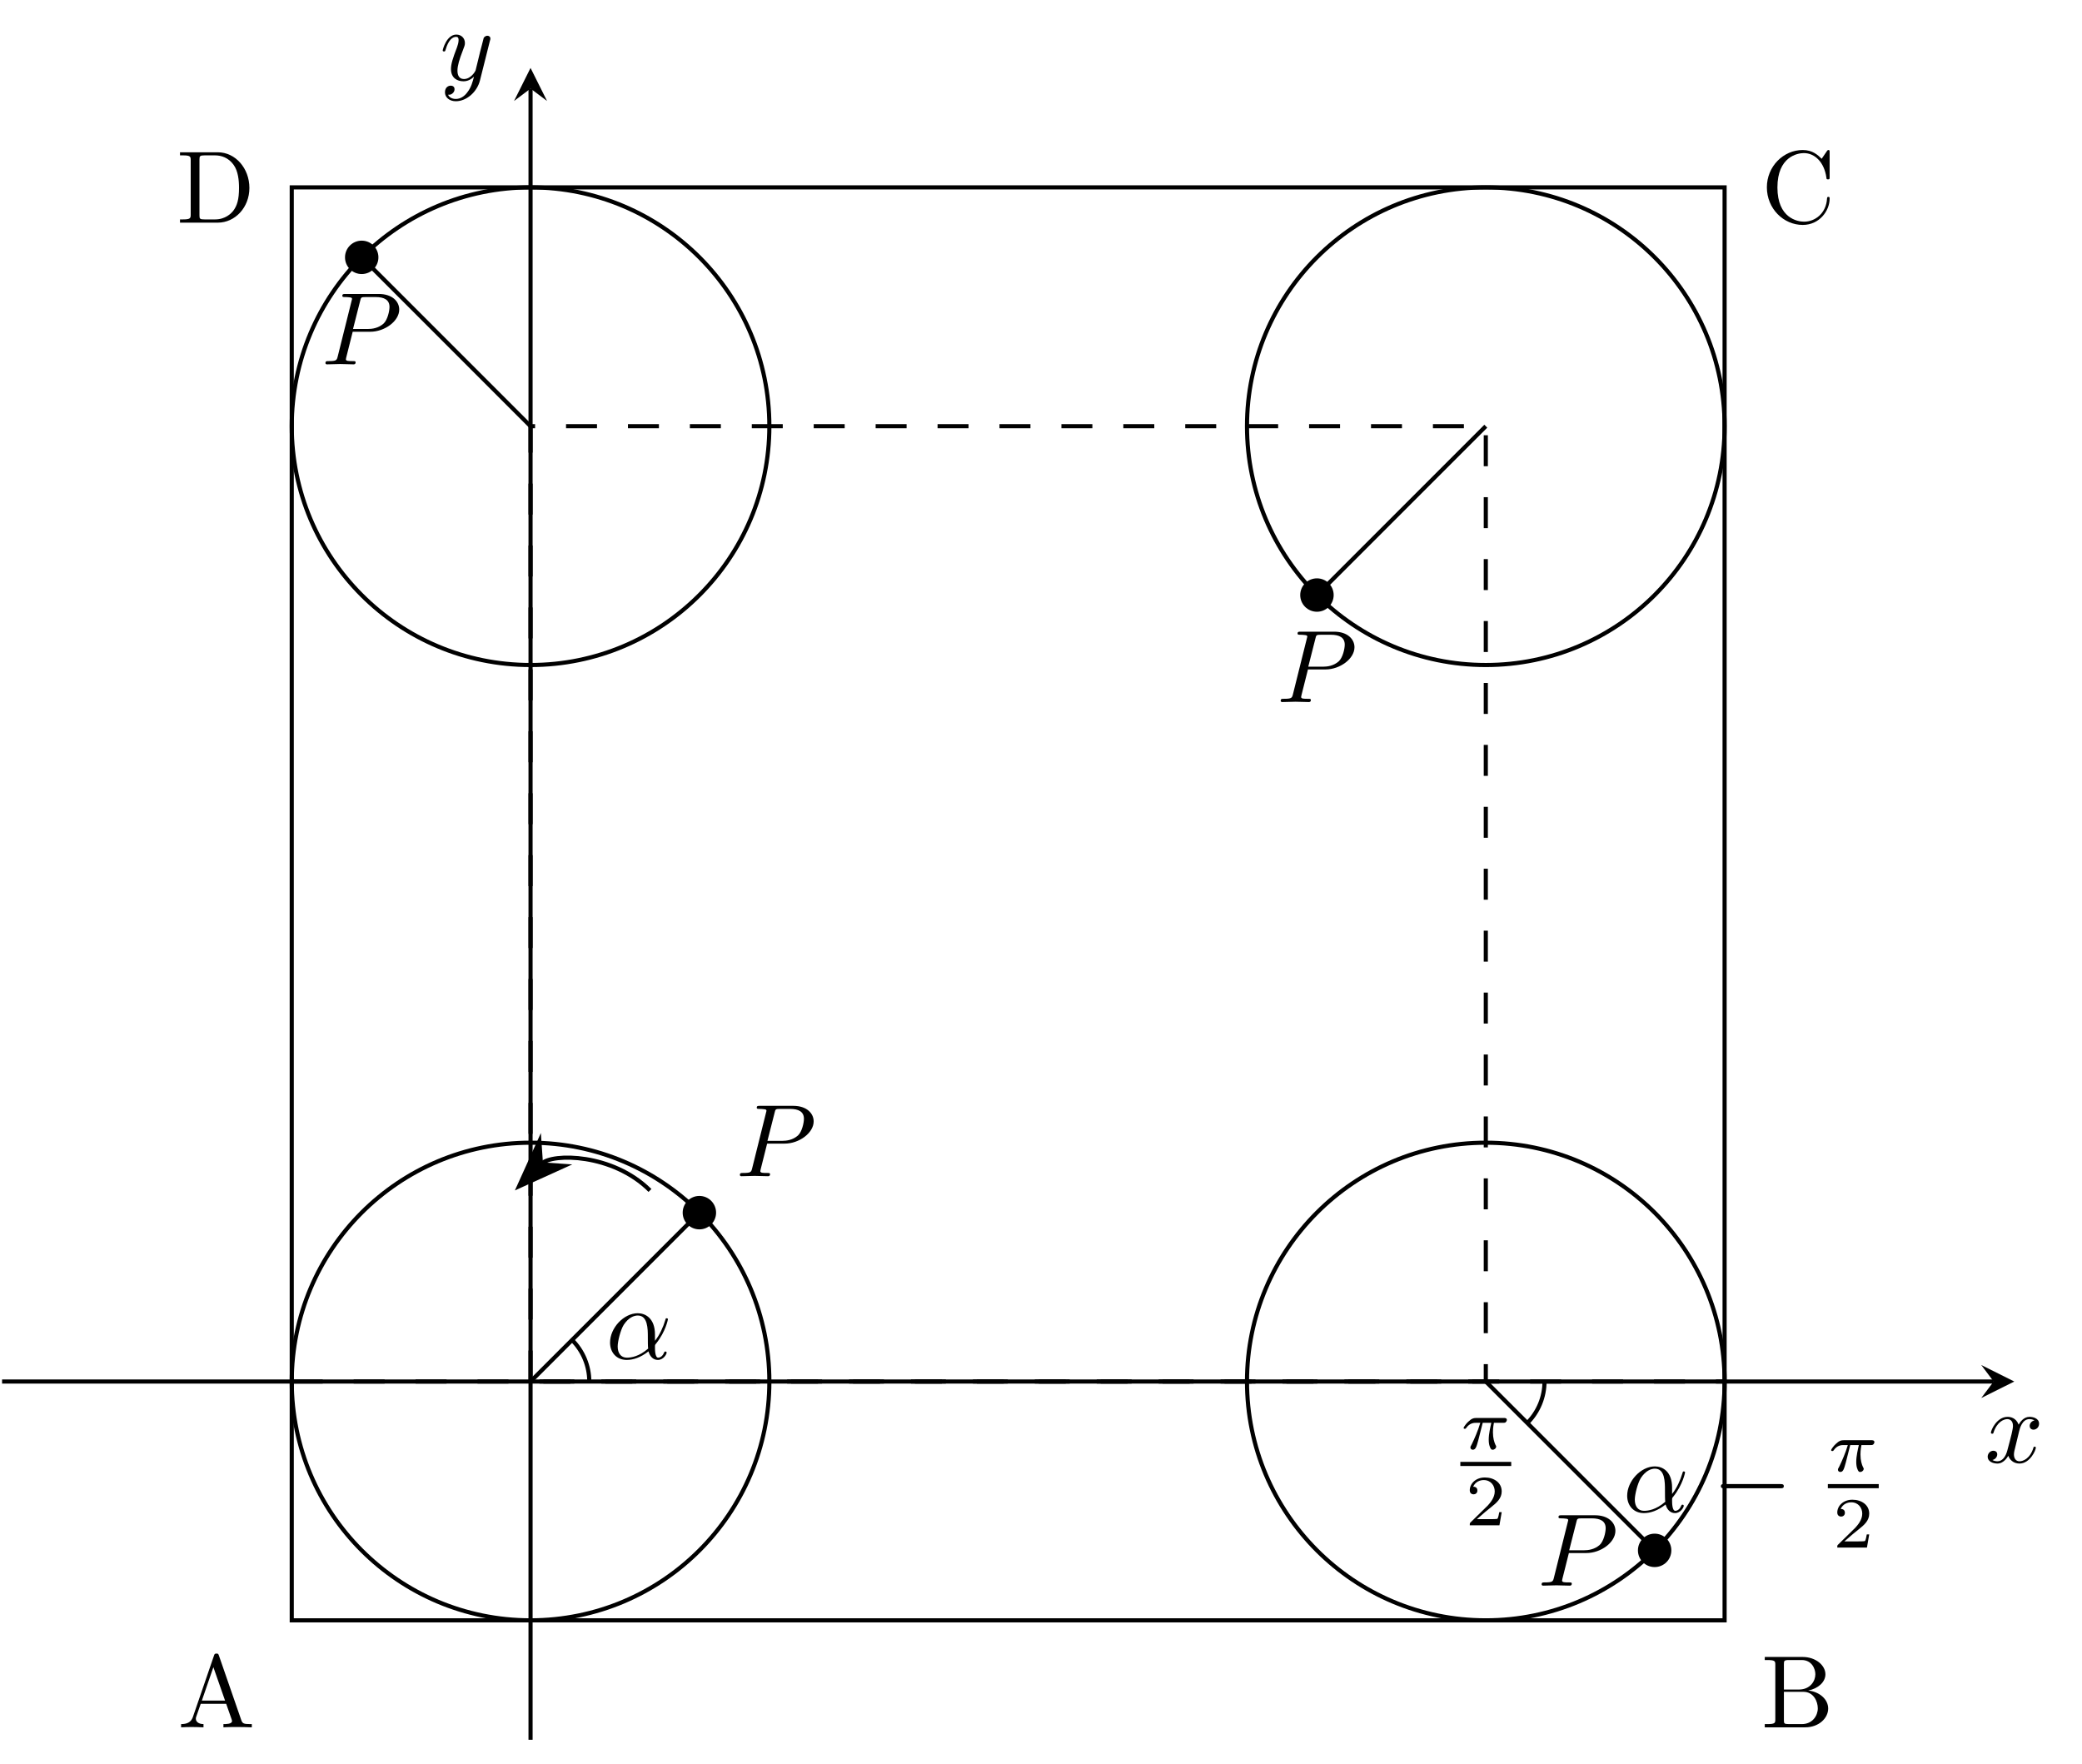
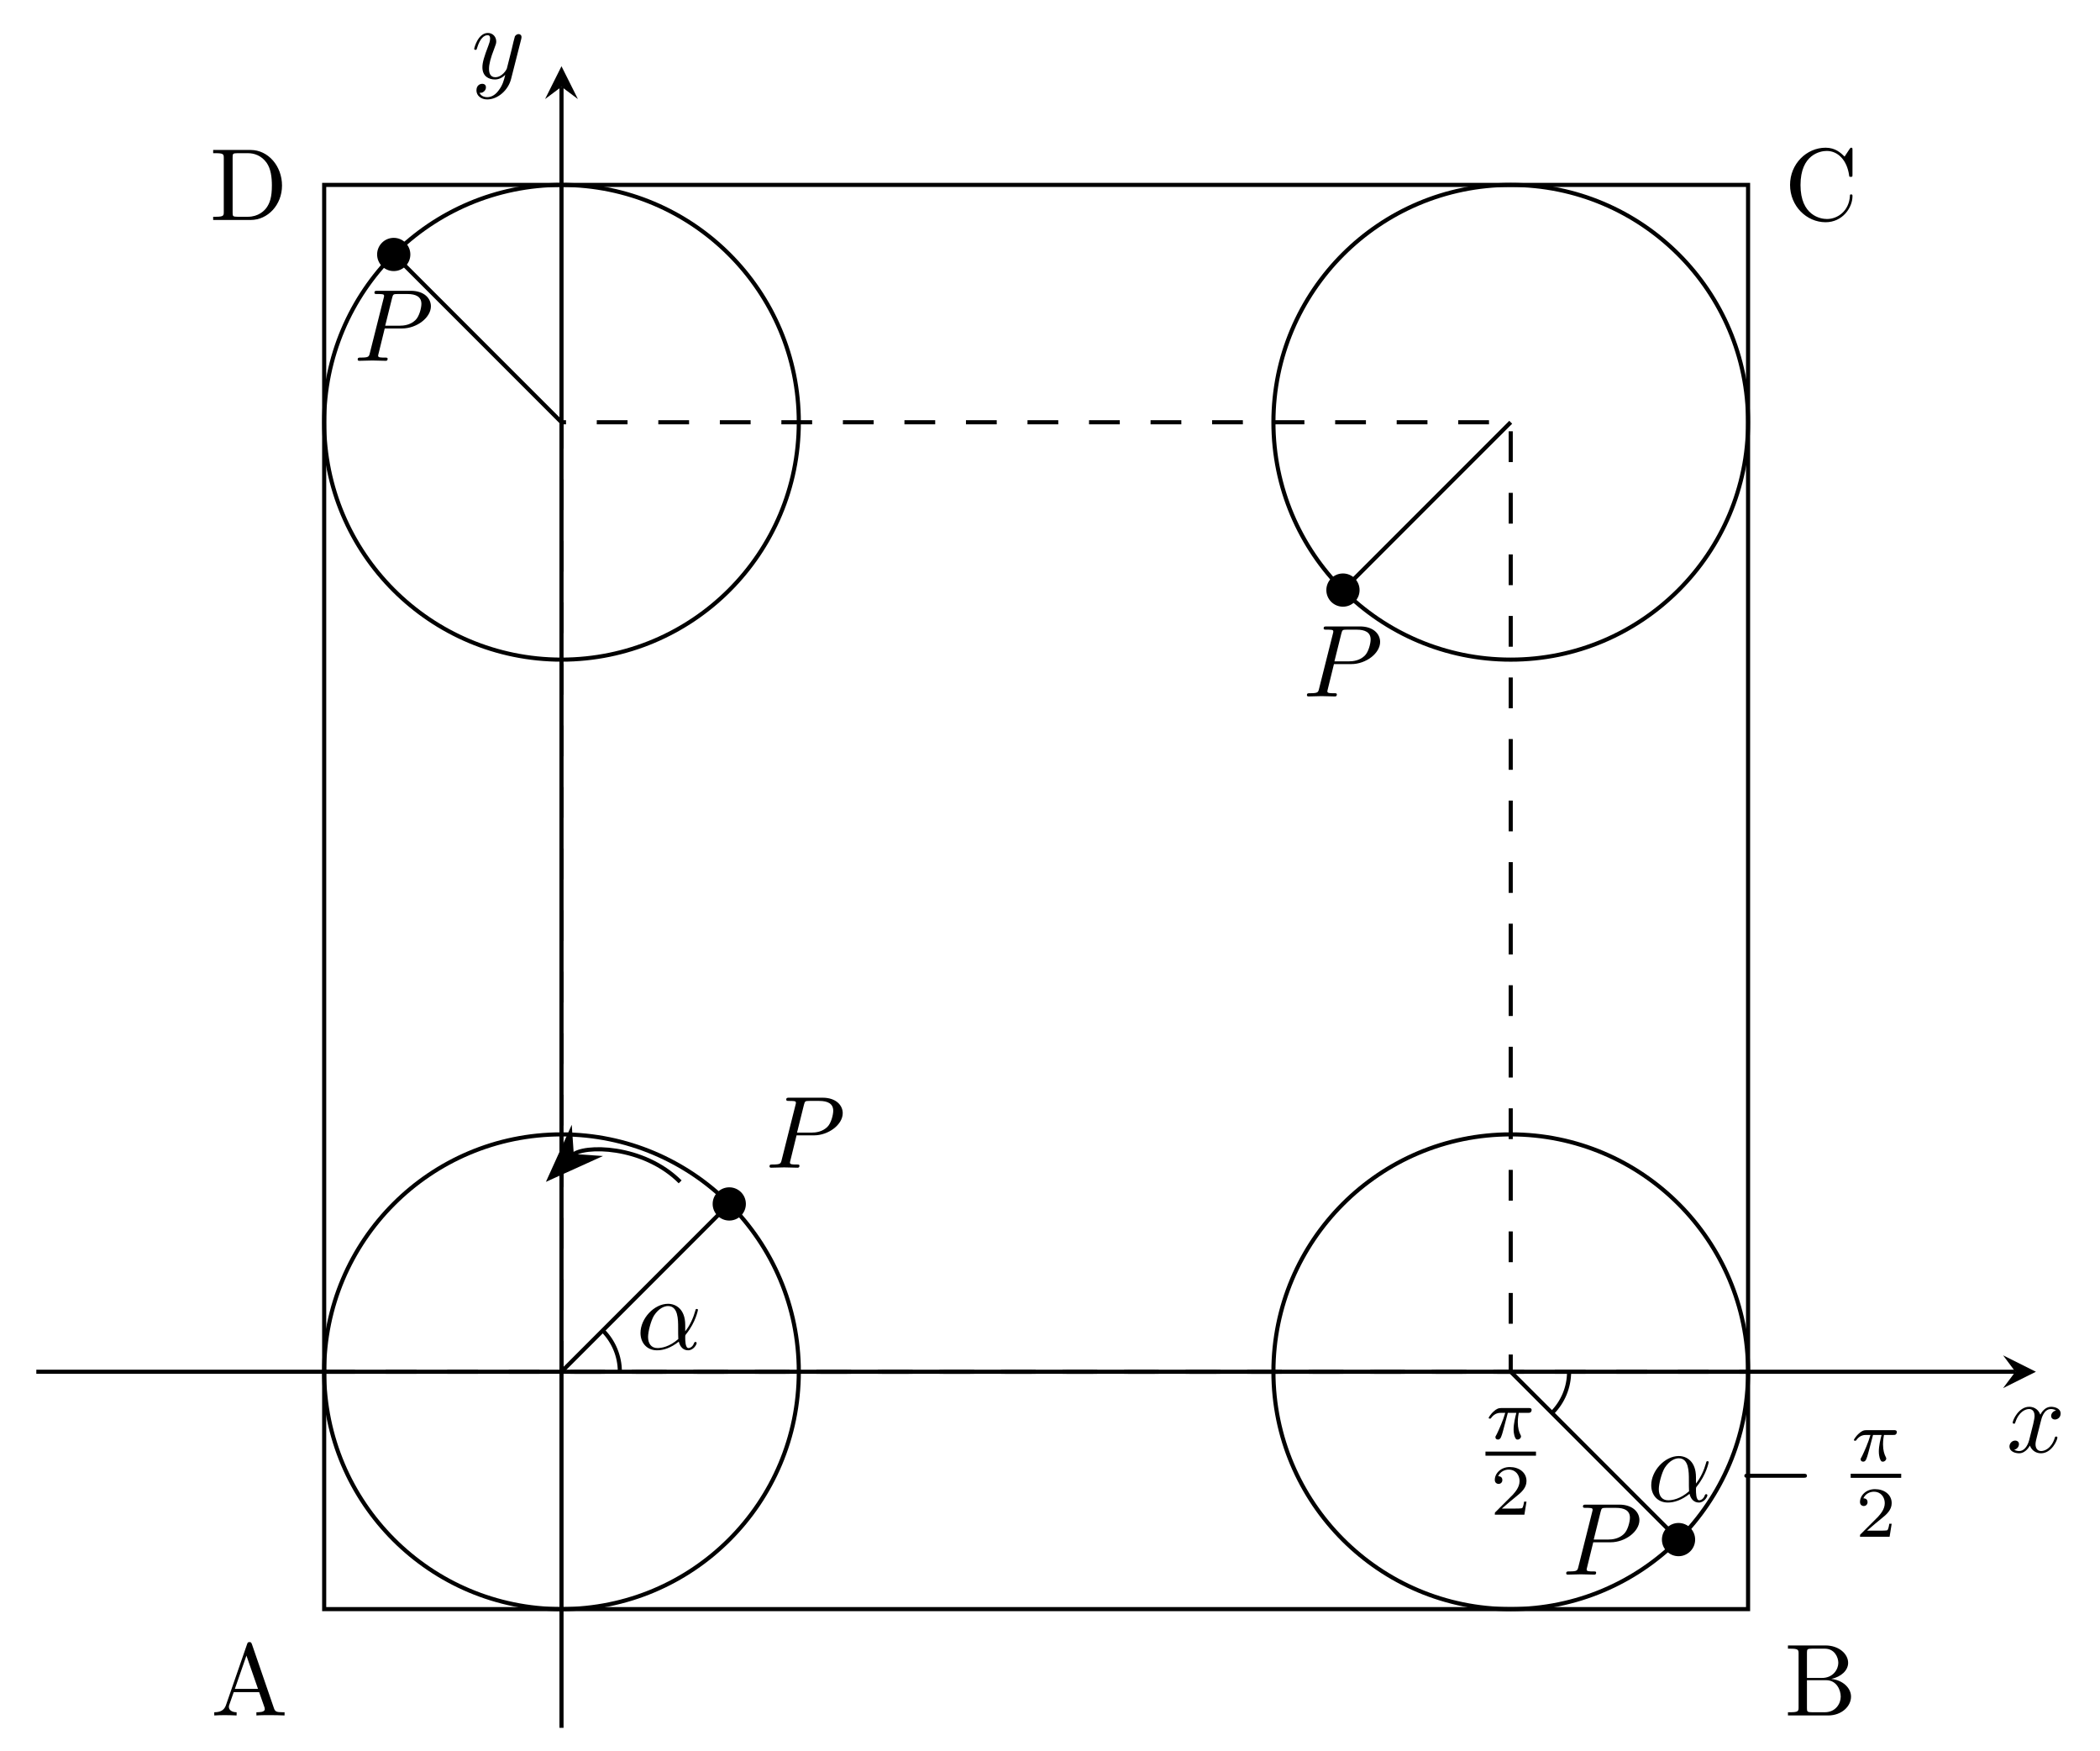
- <svg xmlns="http://www.w3.org/2000/svg" xmlns:xlink="http://www.w3.org/1999/xlink" width="200.627pt" height="169.94pt" viewBox="0 0 200.627 169.94">
+ <svg xmlns="http://www.w3.org/2000/svg" xmlns:xlink="http://www.w3.org/1999/xlink" width="203.948pt" height="169.94pt" viewBox="0 0 203.948 169.94">
  <defs>
    <g>
      <g id="glyph-0-0">
-         <path d="M 3.953 -6.922 C 3.906 -7.047 3.891 -7.109 3.734 -7.109 C 3.562 -7.109 3.531 -7.062 3.484 -6.922 L 1.438 -0.969 C 1.25 -0.469 0.859 -0.312 0.312 -0.312 L 0.312 0 C 0.547 -0.016 0.969 -0.031 1.328 -0.031 C 1.641 -0.031 2.156 -0.016 2.469 0 L 2.469 -0.312 C 1.984 -0.312 1.734 -0.562 1.734 -0.812 C 1.734 -0.844 1.734 -0.938 1.75 -0.969 L 2.203 -2.266 L 4.656 -2.266 L 5.188 -0.75 C 5.203 -0.703 5.219 -0.641 5.219 -0.609 C 5.219 -0.312 4.656 -0.312 4.391 -0.312 L 4.391 0 C 4.75 -0.031 5.453 -0.031 5.828 -0.031 C 6.25 -0.031 6.703 -0.016 7.125 0 L 7.125 -0.312 L 6.953 -0.312 C 6.344 -0.312 6.219 -0.375 6.109 -0.703 Z M 3.422 -5.797 L 4.547 -2.578 L 2.312 -2.578 Z M 3.422 -5.797 " />
+         <path d="M 3.969 -6.922 C 3.906 -7.062 3.891 -7.125 3.734 -7.125 C 3.578 -7.125 3.547 -7.062 3.5 -6.922 L 1.438 -0.969 C 1.25 -0.469 0.859 -0.312 0.312 -0.312 L 0.312 0 C 0.547 -0.016 0.969 -0.031 1.328 -0.031 C 1.641 -0.031 2.156 -0.016 2.484 0 L 2.484 -0.312 C 1.984 -0.312 1.734 -0.562 1.734 -0.812 C 1.734 -0.844 1.734 -0.953 1.75 -0.969 L 2.203 -2.266 L 4.672 -2.266 L 5.203 -0.75 C 5.203 -0.703 5.219 -0.641 5.219 -0.609 C 5.219 -0.312 4.672 -0.312 4.406 -0.312 L 4.406 0 C 4.75 -0.031 5.453 -0.031 5.828 -0.031 C 6.266 -0.031 6.719 -0.016 7.141 0 L 7.141 -0.312 L 6.953 -0.312 C 6.359 -0.312 6.219 -0.375 6.109 -0.703 Z M 3.438 -5.812 L 4.562 -2.578 L 2.312 -2.578 Z M 3.438 -5.812 " />
      </g>
      <g id="glyph-0-1">
-         <path d="M 2.203 -3.641 L 2.203 -6.078 C 2.203 -6.406 2.219 -6.484 2.688 -6.484 L 3.922 -6.484 C 4.891 -6.484 5.234 -5.641 5.234 -5.109 C 5.234 -4.469 4.75 -3.641 3.641 -3.641 Z M 4.547 -3.547 C 5.516 -3.734 6.203 -4.375 6.203 -5.109 C 6.203 -5.969 5.281 -6.781 4 -6.781 L 0.359 -6.781 L 0.359 -6.484 L 0.594 -6.484 C 1.359 -6.484 1.375 -6.375 1.375 -6.016 L 1.375 -0.781 C 1.375 -0.422 1.359 -0.312 0.594 -0.312 L 0.359 -0.312 L 0.359 0 L 4.25 0 C 5.578 0 6.469 -0.891 6.469 -1.812 C 6.469 -2.688 5.656 -3.422 4.547 -3.547 Z M 3.938 -0.312 L 2.688 -0.312 C 2.219 -0.312 2.203 -0.375 2.203 -0.703 L 2.203 -3.422 L 4.078 -3.422 C 5.062 -3.422 5.469 -2.5 5.469 -1.828 C 5.469 -1.125 4.953 -0.312 3.938 -0.312 Z M 3.938 -0.312 " />
+         <path d="M 2.203 -3.641 L 2.203 -6.094 C 2.203 -6.422 2.234 -6.484 2.703 -6.484 L 3.938 -6.484 C 4.891 -6.484 5.25 -5.641 5.25 -5.109 C 5.25 -4.484 4.75 -3.641 3.656 -3.641 Z M 4.562 -3.547 C 5.531 -3.75 6.203 -4.375 6.203 -5.109 C 6.203 -5.984 5.297 -6.797 4 -6.797 L 0.359 -6.797 L 0.359 -6.484 L 0.594 -6.484 C 1.359 -6.484 1.391 -6.375 1.391 -6.016 L 1.391 -0.781 C 1.391 -0.422 1.359 -0.312 0.594 -0.312 L 0.359 -0.312 L 0.359 0 L 4.266 0 C 5.578 0 6.484 -0.891 6.484 -1.828 C 6.484 -2.688 5.656 -3.438 4.562 -3.547 Z M 3.938 -0.312 L 2.703 -0.312 C 2.234 -0.312 2.203 -0.375 2.203 -0.703 L 2.203 -3.422 L 4.078 -3.422 C 5.062 -3.422 5.484 -2.5 5.484 -1.828 C 5.484 -1.125 4.969 -0.312 3.938 -0.312 Z M 3.938 -0.312 " />
      </g>
      <g id="glyph-0-2">
-         <path d="M 0.562 -3.406 C 0.562 -1.344 2.172 0.219 4.016 0.219 C 5.641 0.219 6.609 -1.156 6.609 -2.312 C 6.609 -2.422 6.609 -2.484 6.484 -2.484 C 6.375 -2.484 6.375 -2.422 6.359 -2.328 C 6.281 -0.906 5.219 -0.094 4.141 -0.094 C 3.531 -0.094 1.578 -0.422 1.578 -3.391 C 1.578 -6.359 3.516 -6.703 4.125 -6.703 C 5.203 -6.703 6.094 -5.797 6.297 -4.344 C 6.312 -4.203 6.312 -4.172 6.453 -4.172 C 6.609 -4.172 6.609 -4.203 6.609 -4.406 L 6.609 -6.766 C 6.609 -6.938 6.609 -7 6.5 -7 C 6.453 -7 6.422 -7 6.344 -6.891 L 5.844 -6.156 C 5.469 -6.516 4.969 -7 4.016 -7 C 2.156 -7 0.562 -5.422 0.562 -3.406 Z M 0.562 -3.406 " />
+         <path d="M 0.562 -3.406 C 0.562 -1.344 2.172 0.219 4.016 0.219 C 5.641 0.219 6.625 -1.172 6.625 -2.312 C 6.625 -2.422 6.625 -2.484 6.484 -2.484 C 6.375 -2.484 6.375 -2.422 6.375 -2.328 C 6.297 -0.906 5.219 -0.094 4.141 -0.094 C 3.531 -0.094 1.578 -0.422 1.578 -3.391 C 1.578 -6.375 3.516 -6.703 4.125 -6.703 C 5.219 -6.703 6.094 -5.797 6.297 -4.344 C 6.312 -4.203 6.312 -4.188 6.453 -4.188 C 6.625 -4.188 6.625 -4.203 6.625 -4.422 L 6.625 -6.781 C 6.625 -6.953 6.625 -7.016 6.516 -7.016 C 6.469 -7.016 6.422 -7.016 6.344 -6.891 L 5.859 -6.156 C 5.484 -6.516 4.969 -7.016 4.016 -7.016 C 2.156 -7.016 0.562 -5.438 0.562 -3.406 Z M 0.562 -3.406 " />
      </g>
      <g id="glyph-0-3">
-         <path d="M 0.344 -6.781 L 0.344 -6.484 L 0.594 -6.484 C 1.344 -6.484 1.375 -6.375 1.375 -6.016 L 1.375 -0.781 C 1.375 -0.422 1.344 -0.312 0.594 -0.312 L 0.344 -0.312 L 0.344 0 L 3.984 0 C 5.656 0 7.031 -1.469 7.031 -3.344 C 7.031 -5.234 5.688 -6.781 3.984 -6.781 Z M 2.719 -0.312 C 2.25 -0.312 2.219 -0.375 2.219 -0.703 L 2.219 -6.078 C 2.219 -6.406 2.25 -6.484 2.719 -6.484 L 3.703 -6.484 C 4.328 -6.484 5.016 -6.266 5.516 -5.562 C 5.938 -4.969 6.031 -4.109 6.031 -3.344 C 6.031 -2.234 5.844 -1.641 5.484 -1.156 C 5.281 -0.891 4.719 -0.312 3.719 -0.312 Z M 2.719 -0.312 " />
+         <path d="M 0.344 -6.797 L 0.344 -6.484 L 0.594 -6.484 C 1.359 -6.484 1.375 -6.375 1.375 -6.016 L 1.375 -0.781 C 1.375 -0.422 1.359 -0.312 0.594 -0.312 L 0.344 -0.312 L 0.344 0 L 3.984 0 C 5.656 0 7.031 -1.469 7.031 -3.344 C 7.031 -5.234 5.688 -6.797 3.984 -6.797 Z M 2.719 -0.312 C 2.25 -0.312 2.234 -0.375 2.234 -0.703 L 2.234 -6.094 C 2.234 -6.422 2.25 -6.484 2.719 -6.484 L 3.719 -6.484 C 4.328 -6.484 5.016 -6.266 5.531 -5.562 C 5.953 -4.969 6.047 -4.125 6.047 -3.344 C 6.047 -2.234 5.859 -1.641 5.5 -1.156 C 5.297 -0.891 4.734 -0.312 3.719 -0.312 Z M 2.719 -0.312 " />
      </g>
      <g id="glyph-1-0">
-         <path d="M 3.016 -3.141 L 4.703 -3.141 C 6.109 -3.141 7.5 -4.172 7.5 -5.281 C 7.5 -6.047 6.844 -6.781 5.531 -6.781 L 2.312 -6.781 C 2.125 -6.781 2.016 -6.781 2.016 -6.594 C 2.016 -6.484 2.109 -6.484 2.312 -6.484 C 2.438 -6.484 2.609 -6.469 2.734 -6.453 C 2.891 -6.438 2.953 -6.406 2.953 -6.297 C 2.953 -6.266 2.938 -6.234 2.906 -6.109 L 1.578 -0.781 C 1.484 -0.391 1.453 -0.312 0.672 -0.312 C 0.5 -0.312 0.391 -0.312 0.391 -0.125 C 0.391 0 0.516 0 0.547 0 C 0.828 0 1.531 -0.031 1.812 -0.031 C 2.016 -0.031 2.234 -0.016 2.438 -0.016 C 2.656 -0.016 2.875 0 3.094 0 C 3.156 0 3.297 0 3.297 -0.203 C 3.297 -0.312 3.203 -0.312 3.016 -0.312 C 2.641 -0.312 2.359 -0.312 2.359 -0.484 C 2.359 -0.547 2.391 -0.594 2.391 -0.656 Z M 3.734 -6.109 C 3.812 -6.453 3.828 -6.484 4.266 -6.484 L 5.219 -6.484 C 6.047 -6.484 6.562 -6.219 6.562 -5.531 C 6.562 -5.141 6.375 -4.281 5.984 -3.922 C 5.484 -3.484 4.891 -3.406 4.453 -3.406 L 3.047 -3.406 Z M 3.734 -6.109 " />
+         <path d="M 3.016 -3.141 L 4.703 -3.141 C 6.125 -3.141 7.5 -4.188 7.5 -5.297 C 7.5 -6.062 6.844 -6.797 5.547 -6.797 L 2.312 -6.797 C 2.125 -6.797 2.016 -6.797 2.016 -6.609 C 2.016 -6.484 2.109 -6.484 2.312 -6.484 C 2.438 -6.484 2.625 -6.484 2.734 -6.469 C 2.891 -6.453 2.953 -6.422 2.953 -6.312 C 2.953 -6.266 2.953 -6.234 2.922 -6.125 L 1.578 -0.781 C 1.484 -0.391 1.469 -0.312 0.672 -0.312 C 0.5 -0.312 0.391 -0.312 0.391 -0.125 C 0.391 0 0.516 0 0.547 0 C 0.828 0 1.531 -0.031 1.812 -0.031 C 2.016 -0.031 2.234 -0.016 2.453 -0.016 C 2.672 -0.016 2.891 0 3.094 0 C 3.172 0 3.297 0 3.297 -0.203 C 3.297 -0.312 3.203 -0.312 3.016 -0.312 C 2.641 -0.312 2.375 -0.312 2.375 -0.484 C 2.375 -0.547 2.391 -0.594 2.406 -0.656 Z M 3.734 -6.109 C 3.828 -6.453 3.844 -6.484 4.266 -6.484 L 5.219 -6.484 C 6.047 -6.484 6.578 -6.219 6.578 -5.531 C 6.578 -5.141 6.375 -4.297 5.984 -3.938 C 5.5 -3.484 4.891 -3.406 4.453 -3.406 L 3.062 -3.406 Z M 3.734 -6.109 " />
      </g>
      <g id="glyph-1-1">
-         <path d="M 4.734 -2.344 C 4.734 -3.906 3.812 -4.391 3.078 -4.391 C 1.719 -4.391 0.406 -2.969 0.406 -1.562 C 0.406 -0.641 1 0.109 2.016 0.109 C 2.641 0.109 3.359 -0.125 4.109 -0.719 C 4.25 -0.203 4.578 0.109 5.016 0.109 C 5.547 0.109 5.859 -0.438 5.859 -0.594 C 5.859 -0.672 5.797 -0.703 5.734 -0.703 C 5.672 -0.703 5.641 -0.672 5.609 -0.594 C 5.422 -0.109 5.062 -0.109 5.047 -0.109 C 4.734 -0.109 4.734 -0.891 4.734 -1.125 C 4.734 -1.328 4.734 -1.344 4.844 -1.469 C 5.781 -2.641 5.984 -3.797 5.984 -3.812 C 5.984 -3.828 5.969 -3.906 5.859 -3.906 C 5.766 -3.906 5.766 -3.875 5.719 -3.703 C 5.531 -3.078 5.203 -2.312 4.734 -1.734 Z M 4.078 -0.984 C 3.203 -0.219 2.438 -0.109 2.031 -0.109 C 1.438 -0.109 1.141 -0.562 1.141 -1.188 C 1.141 -1.672 1.406 -2.75 1.719 -3.266 C 2.188 -3.984 2.719 -4.172 3.078 -4.172 C 4.047 -4.172 4.047 -2.875 4.047 -2.094 C 4.047 -1.734 4.047 -1.156 4.078 -0.984 Z M 4.078 -0.984 " />
+         <path d="M 4.75 -2.344 C 4.75 -3.906 3.828 -4.406 3.078 -4.406 C 1.719 -4.406 0.406 -2.969 0.406 -1.578 C 0.406 -0.641 1 0.109 2.016 0.109 C 2.641 0.109 3.359 -0.125 4.125 -0.734 C 4.25 -0.203 4.578 0.109 5.031 0.109 C 5.547 0.109 5.859 -0.438 5.859 -0.594 C 5.859 -0.672 5.797 -0.703 5.75 -0.703 C 5.672 -0.703 5.641 -0.672 5.609 -0.594 C 5.438 -0.109 5.078 -0.109 5.062 -0.109 C 4.75 -0.109 4.75 -0.891 4.75 -1.125 C 4.75 -1.328 4.75 -1.359 4.844 -1.469 C 5.781 -2.641 5.984 -3.797 5.984 -3.812 C 5.984 -3.828 5.984 -3.906 5.875 -3.906 C 5.766 -3.906 5.766 -3.875 5.719 -3.703 C 5.547 -3.078 5.219 -2.312 4.75 -1.734 Z M 4.078 -0.984 C 3.203 -0.219 2.438 -0.109 2.047 -0.109 C 1.438 -0.109 1.141 -0.562 1.141 -1.188 C 1.141 -1.688 1.406 -2.75 1.719 -3.266 C 2.188 -3.984 2.734 -4.188 3.078 -4.188 C 4.062 -4.188 4.062 -2.875 4.062 -2.094 C 4.062 -1.734 4.062 -1.156 4.078 -0.984 Z M 4.078 -0.984 " />
      </g>
      <g id="glyph-1-2">
-         <path d="M 3.312 -3 C 3.375 -3.266 3.609 -4.172 4.297 -4.172 C 4.359 -4.172 4.594 -4.172 4.797 -4.047 C 4.516 -4 4.328 -3.75 4.328 -3.516 C 4.328 -3.344 4.438 -3.156 4.703 -3.156 C 4.922 -3.156 5.234 -3.344 5.234 -3.734 C 5.234 -4.25 4.656 -4.391 4.312 -4.391 C 3.734 -4.391 3.391 -3.859 3.266 -3.641 C 3.016 -4.297 2.484 -4.391 2.203 -4.391 C 1.156 -4.391 0.594 -3.109 0.594 -2.859 C 0.594 -2.766 0.703 -2.766 0.719 -2.766 C 0.797 -2.766 0.828 -2.781 0.844 -2.875 C 1.188 -3.922 1.844 -4.172 2.172 -4.172 C 2.359 -4.172 2.719 -4.078 2.719 -3.516 C 2.719 -3.203 2.547 -2.531 2.172 -1.141 C 2.016 -0.531 1.672 -0.109 1.234 -0.109 C 1.172 -0.109 0.938 -0.109 0.734 -0.234 C 0.984 -0.281 1.203 -0.5 1.203 -0.781 C 1.203 -1.047 0.984 -1.125 0.828 -1.125 C 0.531 -1.125 0.281 -0.859 0.281 -0.547 C 0.281 -0.094 0.781 0.109 1.219 0.109 C 1.875 0.109 2.234 -0.594 2.266 -0.641 C 2.391 -0.281 2.75 0.109 3.344 0.109 C 4.359 0.109 4.922 -1.172 4.922 -1.422 C 4.922 -1.516 4.844 -1.516 4.812 -1.516 C 4.719 -1.516 4.703 -1.484 4.688 -1.406 C 4.359 -0.344 3.672 -0.109 3.359 -0.109 C 2.969 -0.109 2.812 -0.422 2.812 -0.766 C 2.812 -0.984 2.875 -1.203 2.984 -1.641 Z M 3.312 -3 " />
+         <path d="M 3.328 -3 C 3.391 -3.266 3.609 -4.188 4.312 -4.188 C 4.359 -4.188 4.594 -4.188 4.812 -4.047 C 4.531 -4 4.328 -3.75 4.328 -3.516 C 4.328 -3.359 4.438 -3.172 4.703 -3.172 C 4.922 -3.172 5.25 -3.344 5.25 -3.75 C 5.25 -4.266 4.656 -4.406 4.312 -4.406 C 3.75 -4.406 3.391 -3.875 3.281 -3.641 C 3.031 -4.297 2.484 -4.406 2.203 -4.406 C 1.172 -4.406 0.594 -3.109 0.594 -2.859 C 0.594 -2.766 0.703 -2.766 0.719 -2.766 C 0.797 -2.766 0.828 -2.781 0.844 -2.875 C 1.188 -3.938 1.844 -4.188 2.188 -4.188 C 2.375 -4.188 2.719 -4.094 2.719 -3.516 C 2.719 -3.203 2.547 -2.531 2.188 -1.141 C 2.016 -0.531 1.672 -0.109 1.234 -0.109 C 1.172 -0.109 0.953 -0.109 0.734 -0.234 C 0.984 -0.281 1.203 -0.5 1.203 -0.781 C 1.203 -1.047 0.984 -1.125 0.844 -1.125 C 0.531 -1.125 0.281 -0.859 0.281 -0.547 C 0.281 -0.094 0.781 0.109 1.219 0.109 C 1.875 0.109 2.234 -0.594 2.266 -0.641 C 2.391 -0.281 2.75 0.109 3.344 0.109 C 4.375 0.109 4.938 -1.172 4.938 -1.422 C 4.938 -1.516 4.844 -1.516 4.812 -1.516 C 4.734 -1.516 4.703 -1.484 4.688 -1.406 C 4.359 -0.344 3.688 -0.109 3.359 -0.109 C 2.969 -0.109 2.812 -0.422 2.812 -0.766 C 2.812 -0.984 2.875 -1.203 2.984 -1.641 Z M 3.328 -3 " />
      </g>
      <g id="glyph-1-3">
-         <path d="M 4.828 -3.781 C 4.875 -3.922 4.875 -3.938 4.875 -4.016 C 4.875 -4.188 4.734 -4.281 4.578 -4.281 C 4.484 -4.281 4.328 -4.219 4.234 -4.078 C 4.219 -4.031 4.141 -3.719 4.094 -3.531 C 4.031 -3.281 3.953 -3.016 3.891 -2.75 L 3.453 -0.953 C 3.406 -0.812 2.984 -0.109 2.328 -0.109 C 1.812 -0.109 1.703 -0.547 1.703 -0.922 C 1.703 -1.375 1.875 -1.984 2.219 -2.859 C 2.375 -3.266 2.422 -3.375 2.422 -3.578 C 2.422 -4.031 2.094 -4.391 1.594 -4.391 C 0.656 -4.391 0.281 -2.953 0.281 -2.859 C 0.281 -2.766 0.391 -2.766 0.406 -2.766 C 0.5 -2.766 0.516 -2.781 0.562 -2.938 C 0.828 -3.875 1.234 -4.172 1.562 -4.172 C 1.656 -4.172 1.812 -4.172 1.812 -3.859 C 1.812 -3.609 1.719 -3.344 1.656 -3.156 C 1.25 -2.109 1.078 -1.547 1.078 -1.078 C 1.078 -0.188 1.703 0.109 2.281 0.109 C 2.672 0.109 3.016 -0.062 3.297 -0.344 C 3.156 0.172 3.047 0.672 2.641 1.188 C 2.391 1.531 2 1.812 1.547 1.812 C 1.406 1.812 0.969 1.781 0.797 1.406 C 0.953 1.406 1.078 1.406 1.219 1.281 C 1.328 1.188 1.422 1.062 1.422 0.875 C 1.422 0.562 1.156 0.531 1.047 0.531 C 0.828 0.531 0.5 0.688 0.5 1.172 C 0.5 1.672 0.938 2.031 1.547 2.031 C 2.578 2.031 3.594 1.141 3.875 0.016 Z M 4.828 -3.781 " />
+         <path d="M 4.844 -3.797 C 4.875 -3.938 4.875 -3.953 4.875 -4.016 C 4.875 -4.203 4.734 -4.297 4.594 -4.297 C 4.484 -4.297 4.328 -4.234 4.234 -4.078 C 4.219 -4.031 4.141 -3.719 4.094 -3.547 C 4.031 -3.281 3.969 -3.016 3.906 -2.75 L 3.453 -0.953 C 3.406 -0.812 2.984 -0.109 2.328 -0.109 C 1.828 -0.109 1.719 -0.547 1.719 -0.922 C 1.719 -1.375 1.875 -1.984 2.219 -2.859 C 2.375 -3.281 2.422 -3.391 2.422 -3.578 C 2.422 -4.031 2.094 -4.406 1.609 -4.406 C 0.656 -4.406 0.281 -2.953 0.281 -2.859 C 0.281 -2.766 0.391 -2.766 0.406 -2.766 C 0.5 -2.766 0.516 -2.781 0.562 -2.953 C 0.844 -3.875 1.234 -4.188 1.578 -4.188 C 1.656 -4.188 1.828 -4.188 1.828 -3.859 C 1.828 -3.609 1.719 -3.359 1.656 -3.172 C 1.25 -2.109 1.078 -1.547 1.078 -1.078 C 1.078 -0.188 1.703 0.109 2.297 0.109 C 2.672 0.109 3.016 -0.062 3.297 -0.344 C 3.172 0.172 3.047 0.672 2.641 1.188 C 2.391 1.531 2.016 1.828 1.547 1.828 C 1.406 1.828 0.969 1.797 0.797 1.406 C 0.953 1.406 1.078 1.406 1.219 1.281 C 1.328 1.188 1.422 1.062 1.422 0.875 C 1.422 0.562 1.156 0.531 1.062 0.531 C 0.828 0.531 0.5 0.688 0.5 1.172 C 0.5 1.672 0.938 2.047 1.547 2.047 C 2.578 2.047 3.609 1.141 3.875 0.016 Z M 4.844 -3.797 " />
      </g>
      <g id="glyph-2-0">
-         <path d="M 6.547 -2.281 C 6.719 -2.281 6.891 -2.281 6.891 -2.484 C 6.891 -2.688 6.719 -2.688 6.547 -2.688 L 1.172 -2.688 C 1 -2.688 0.828 -2.688 0.828 -2.484 C 0.828 -2.281 1 -2.281 1.172 -2.281 Z M 6.547 -2.281 " />
+         <path d="M 6.562 -2.297 C 6.734 -2.297 6.906 -2.297 6.906 -2.484 C 6.906 -2.688 6.734 -2.688 6.562 -2.688 L 1.172 -2.688 C 1 -2.688 0.828 -2.688 0.828 -2.484 C 0.828 -2.297 1 -2.297 1.172 -2.297 Z M 6.562 -2.297 " />
      </g>
      <g id="glyph-3-0">
-         <path d="M 2.156 -2.531 L 2.984 -2.531 C 2.891 -2.109 2.734 -1.469 2.734 -0.922 C 2.734 -0.641 2.766 -0.453 2.812 -0.312 C 2.922 0.047 3.016 0.062 3.125 0.062 C 3.281 0.062 3.453 -0.078 3.453 -0.25 C 3.453 -0.297 3.438 -0.328 3.391 -0.391 C 3.266 -0.656 3.141 -1.047 3.141 -1.625 C 3.141 -1.75 3.141 -2.031 3.234 -2.531 L 4.109 -2.531 C 4.234 -2.531 4.281 -2.531 4.359 -2.578 C 4.453 -2.656 4.484 -2.766 4.484 -2.797 C 4.484 -3 4.297 -3 4.172 -3 L 1.562 -3 C 1.266 -3 1.078 -2.938 0.766 -2.641 C 0.578 -2.484 0.312 -2.109 0.312 -2.047 C 0.312 -1.953 0.406 -1.953 0.438 -1.953 C 0.5 -1.953 0.516 -1.969 0.562 -2.031 C 0.906 -2.531 1.344 -2.531 1.5 -2.531 L 1.922 -2.531 C 1.703 -1.766 1.328 -0.938 1.125 -0.516 C 1.078 -0.438 1.016 -0.281 0.984 -0.25 C 0.984 -0.234 0.969 -0.203 0.969 -0.156 C 0.969 -0.047 1.047 0.062 1.203 0.062 C 1.484 0.062 1.562 -0.25 1.734 -0.875 Z M 2.156 -2.531 " />
+         <path d="M 2.172 -2.531 L 3 -2.531 C 2.891 -2.109 2.734 -1.484 2.734 -0.922 C 2.734 -0.641 2.781 -0.453 2.812 -0.312 C 2.922 0.047 3.016 0.062 3.125 0.062 C 3.297 0.062 3.453 -0.078 3.453 -0.25 C 3.453 -0.297 3.438 -0.328 3.406 -0.391 C 3.266 -0.656 3.141 -1.047 3.141 -1.625 C 3.141 -1.75 3.141 -2.031 3.234 -2.531 L 4.109 -2.531 C 4.234 -2.531 4.297 -2.531 4.375 -2.578 C 4.469 -2.656 4.484 -2.766 4.484 -2.797 C 4.484 -3 4.312 -3 4.188 -3 L 1.562 -3 C 1.281 -3 1.078 -2.938 0.766 -2.641 C 0.578 -2.484 0.312 -2.109 0.312 -2.047 C 0.312 -1.969 0.406 -1.969 0.438 -1.969 C 0.516 -1.969 0.516 -1.984 0.562 -2.047 C 0.906 -2.531 1.344 -2.531 1.5 -2.531 L 1.922 -2.531 C 1.703 -1.766 1.328 -0.938 1.125 -0.516 C 1.078 -0.438 1.016 -0.281 0.984 -0.266 C 0.984 -0.234 0.969 -0.203 0.969 -0.156 C 0.969 -0.047 1.047 0.062 1.219 0.062 C 1.484 0.062 1.562 -0.25 1.734 -0.875 Z M 2.172 -2.531 " />
      </g>
      <g id="glyph-4-0">
-         <path d="M 3.516 -1.266 L 3.281 -1.266 C 3.25 -1.109 3.188 -0.703 3.094 -0.625 C 3.031 -0.594 2.5 -0.594 2.406 -0.594 L 1.125 -0.594 C 1.859 -1.234 2.094 -1.438 2.516 -1.766 C 3.031 -2.172 3.516 -2.594 3.516 -3.266 C 3.516 -4.109 2.781 -4.609 1.891 -4.609 C 1.016 -4.609 0.438 -4.016 0.438 -3.375 C 0.438 -3.016 0.734 -2.984 0.812 -2.984 C 0.969 -2.984 1.172 -3.094 1.172 -3.344 C 1.172 -3.484 1.125 -3.719 0.766 -3.719 C 0.984 -4.219 1.453 -4.359 1.781 -4.359 C 2.469 -4.359 2.844 -3.828 2.844 -3.266 C 2.844 -2.656 2.406 -2.172 2.188 -1.922 L 0.5 -0.266 C 0.438 -0.203 0.438 -0.188 0.438 0 L 3.297 0 Z M 3.516 -1.266 " />
+         <path d="M 3.516 -1.266 L 3.281 -1.266 C 3.266 -1.109 3.188 -0.703 3.094 -0.641 C 3.047 -0.594 2.516 -0.594 2.406 -0.594 L 1.125 -0.594 C 1.859 -1.234 2.109 -1.438 2.516 -1.766 C 3.031 -2.172 3.516 -2.609 3.516 -3.266 C 3.516 -4.109 2.781 -4.625 1.891 -4.625 C 1.031 -4.625 0.438 -4.016 0.438 -3.375 C 0.438 -3.031 0.734 -2.984 0.812 -2.984 C 0.969 -2.984 1.172 -3.109 1.172 -3.359 C 1.172 -3.484 1.125 -3.734 0.766 -3.734 C 0.984 -4.219 1.453 -4.375 1.781 -4.375 C 2.484 -4.375 2.844 -3.828 2.844 -3.266 C 2.844 -2.656 2.406 -2.188 2.188 -1.938 L 0.516 -0.266 C 0.438 -0.203 0.438 -0.188 0.438 0 L 3.312 0 Z M 3.516 -1.266 " />
      </g>
    </g>
  </defs>
-   <path fill="none" stroke-width="0.399" stroke-linecap="butt" stroke-linejoin="miter" stroke="rgb(0%, 0%, 0%)" stroke-opacity="1" stroke-miterlimit="10" d="M -16.437 34.582 L 175.833 34.582 " transform="matrix(0.998144, 0, 0, -0.998144, 16.60613, 167.6353)" />
-   <path fill-rule="nonzero" fill="rgb(0%, 0%, 0%)" fill-opacity="1" d="M 194.102 133.117 L 190.918 131.527 L 192.113 133.117 L 190.918 134.707 " />
-   <path fill="none" stroke-width="0.399" stroke-linecap="butt" stroke-linejoin="miter" stroke="rgb(0%, 0%, 0%)" stroke-opacity="1" stroke-miterlimit="10" d="M 34.583 -0.001 L 34.583 159.396 " transform="matrix(0.998144, 0, 0, -0.998144, 16.60613, 167.6353)" />
-   <path fill-rule="nonzero" fill="rgb(0%, 0%, 0%)" fill-opacity="1" d="M 51.125 6.547 L 49.535 9.73 L 51.125 8.535 L 52.715 9.73 " />
-   <path fill="none" stroke-width="0.399" stroke-linecap="butt" stroke-linejoin="miter" stroke="rgb(0%, 0%, 0%)" stroke-opacity="1" stroke-miterlimit="10" d="M 11.529 11.528 L 11.529 149.859 L 149.859 149.859 L 149.859 11.528 Z M 11.529 11.528 " transform="matrix(0.998144, 0, 0, -0.998144, 16.60613, 167.6353)" />
-   <path fill="none" stroke-width="0.399" stroke-linecap="butt" stroke-linejoin="miter" stroke="rgb(0%, 0%, 0%)" stroke-opacity="1" stroke-dasharray="2.989 2.989" stroke-miterlimit="10" d="M 34.583 34.582 L 34.583 126.804 L 126.805 126.804 L 126.805 34.582 Z M 34.583 34.582 " transform="matrix(0.998144, 0, 0, -0.998144, 16.60613, 167.6353)" />
-   <path fill="none" stroke-width="0.399" stroke-linecap="butt" stroke-linejoin="miter" stroke="rgb(0%, 0%, 0%)" stroke-opacity="1" stroke-dasharray="2.989 2.989" stroke-miterlimit="10" d="M 11.529 34.582 L 149.859 34.582 " transform="matrix(0.998144, 0, 0, -0.998144, 16.60613, 167.6353)" />
-   <path fill="none" stroke-width="0.399" stroke-linecap="butt" stroke-linejoin="miter" stroke="rgb(0%, 0%, 0%)" stroke-opacity="1" stroke-miterlimit="10" d="M 57.638 34.582 C 57.638 47.317 47.318 57.637 34.583 57.637 C 21.848 57.637 11.529 47.317 11.529 34.582 C 11.529 21.852 21.848 11.528 34.583 11.528 C 47.318 11.528 57.638 21.852 57.638 34.582 Z M 57.638 34.582 " transform="matrix(0.998144, 0, 0, -0.998144, 16.60613, 167.6353)" />
-   <path fill="none" stroke-width="0.399" stroke-linecap="butt" stroke-linejoin="miter" stroke="rgb(0%, 0%, 0%)" stroke-opacity="1" stroke-miterlimit="10" d="M 149.859 34.582 C 149.859 47.317 139.536 57.637 126.805 57.637 C 114.07 57.637 103.75 47.317 103.75 34.582 C 103.75 21.852 114.07 11.528 126.805 11.528 C 139.536 11.528 149.859 21.852 149.859 34.582 Z M 149.859 34.582 " transform="matrix(0.998144, 0, 0, -0.998144, 16.60613, 167.6353)" />
-   <path fill="none" stroke-width="0.399" stroke-linecap="butt" stroke-linejoin="miter" stroke="rgb(0%, 0%, 0%)" stroke-opacity="1" stroke-miterlimit="10" d="M 57.638 126.804 C 57.638 139.539 47.318 149.859 34.583 149.859 C 21.848 149.859 11.529 139.539 11.529 126.804 C 11.529 114.07 21.848 103.75 34.583 103.75 C 47.318 103.75 57.638 114.07 57.638 126.804 Z M 57.638 126.804 " transform="matrix(0.998144, 0, 0, -0.998144, 16.60613, 167.6353)" />
-   <path fill="none" stroke-width="0.399" stroke-linecap="butt" stroke-linejoin="miter" stroke="rgb(0%, 0%, 0%)" stroke-opacity="1" stroke-miterlimit="10" d="M 149.859 126.804 C 149.859 139.539 139.536 149.859 126.805 149.859 C 114.07 149.859 103.75 139.539 103.75 126.804 C 103.75 114.07 114.07 103.75 126.805 103.75 C 139.536 103.75 149.859 114.07 149.859 126.804 Z M 149.859 126.804 " transform="matrix(0.998144, 0, 0, -0.998144, 16.60613, 167.6353)" />
+   <path fill="none" stroke-width="0.399" stroke-linecap="butt" stroke-linejoin="miter" stroke="rgb(0%, 0%, 0%)" stroke-opacity="1" stroke-miterlimit="10" d="M -16.439 34.584 L 175.832 34.584 " transform="matrix(0.999647, 0, 0, -0.999647, 19.96096, 167.7598)" />
+   <path fill-rule="nonzero" fill="rgb(0%, 0%, 0%)" fill-opacity="1" d="M 197.723 133.188 L 194.535 131.594 L 195.73 133.188 L 194.535 134.781 " />
+   <path fill="none" stroke-width="0.399" stroke-linecap="butt" stroke-linejoin="miter" stroke="rgb(0%, 0%, 0%)" stroke-opacity="1" stroke-miterlimit="10" d="M 34.583 -0.002 L 34.583 159.394 " transform="matrix(0.999647, 0, 0, -0.999647, 19.96096, 167.7598)" />
+   <path fill-rule="nonzero" fill="rgb(0%, 0%, 0%)" fill-opacity="1" d="M 54.531 6.43 L 52.938 9.617 L 54.531 8.422 L 56.125 9.617 " />
+   <path fill="none" stroke-width="0.399" stroke-linecap="butt" stroke-linejoin="miter" stroke="rgb(0%, 0%, 0%)" stroke-opacity="1" stroke-miterlimit="10" d="M 11.527 11.529 L 11.527 149.86 L 149.861 149.86 L 149.861 11.529 Z M 11.527 11.529 " transform="matrix(0.999647, 0, 0, -0.999647, 19.96096, 167.7598)" />
+   <path fill="none" stroke-width="0.399" stroke-linecap="butt" stroke-linejoin="miter" stroke="rgb(0%, 0%, 0%)" stroke-opacity="1" stroke-dasharray="2.989 2.989" stroke-miterlimit="10" d="M 34.583 34.584 L 34.583 126.805 L 126.803 126.805 L 126.803 34.584 Z M 34.583 34.584 " transform="matrix(0.999647, 0, 0, -0.999647, 19.96096, 167.7598)" />
+   <path fill="none" stroke-width="0.399" stroke-linecap="butt" stroke-linejoin="miter" stroke="rgb(0%, 0%, 0%)" stroke-opacity="1" stroke-dasharray="2.989 2.989" stroke-miterlimit="10" d="M 11.527 34.584 L 149.861 34.584 " transform="matrix(0.999647, 0, 0, -0.999647, 19.96096, 167.7598)" />
+   <path fill="none" stroke-width="0.399" stroke-linecap="butt" stroke-linejoin="miter" stroke="rgb(0%, 0%, 0%)" stroke-opacity="1" stroke-miterlimit="10" d="M 57.638 34.584 C 57.638 47.316 47.317 57.639 34.583 57.639 C 21.851 57.639 11.527 47.316 11.527 34.584 C 11.527 21.85 21.851 11.529 34.583 11.529 C 47.317 11.529 57.638 21.85 57.638 34.584 Z M 57.638 34.584 " transform="matrix(0.999647, 0, 0, -0.999647, 19.96096, 167.7598)" />
+   <path fill="none" stroke-width="0.399" stroke-linecap="butt" stroke-linejoin="miter" stroke="rgb(0%, 0%, 0%)" stroke-opacity="1" stroke-miterlimit="10" d="M 149.861 34.584 C 149.861 47.316 139.538 57.639 126.803 57.639 C 114.071 57.639 103.748 47.316 103.748 34.584 C 103.748 21.85 114.071 11.529 126.803 11.529 C 139.538 11.529 149.861 21.85 149.861 34.584 Z M 149.861 34.584 " transform="matrix(0.999647, 0, 0, -0.999647, 19.96096, 167.7598)" />
+   <path fill="none" stroke-width="0.399" stroke-linecap="butt" stroke-linejoin="miter" stroke="rgb(0%, 0%, 0%)" stroke-opacity="1" stroke-miterlimit="10" d="M 57.638 126.805 C 57.638 139.536 47.317 149.86 34.583 149.86 C 21.851 149.86 11.527 139.536 11.527 126.805 C 11.527 114.07 21.851 103.75 34.583 103.75 C 47.317 103.75 57.638 114.07 57.638 126.805 Z M 57.638 126.805 " transform="matrix(0.999647, 0, 0, -0.999647, 19.96096, 167.7598)" />
+   <path fill="none" stroke-width="0.399" stroke-linecap="butt" stroke-linejoin="miter" stroke="rgb(0%, 0%, 0%)" stroke-opacity="1" stroke-miterlimit="10" d="M 149.861 126.805 C 149.861 139.536 139.538 149.86 126.803 149.86 C 114.071 149.86 103.748 139.536 103.748 126.805 C 103.748 114.07 114.071 103.75 126.803 103.75 C 139.538 103.75 149.861 114.07 149.861 126.805 Z M 149.861 126.805 " transform="matrix(0.999647, 0, 0, -0.999647, 19.96096, 167.7598)" />
  <g fill="rgb(0%, 0%, 0%)" fill-opacity="1">
-     <use xlink:href="#glyph-0-0" x="17.14" y="166.438" />
+     <use xlink:href="#glyph-0-0" x="20.496" y="166.56" />
  </g>
  <g fill="rgb(0%, 0%, 0%)" fill-opacity="1">
-     <use xlink:href="#glyph-0-1" x="169.699" y="166.438" />
+     <use xlink:href="#glyph-0-1" x="173.284" y="166.56" />
  </g>
  <g fill="rgb(0%, 0%, 0%)" fill-opacity="1">
-     <use xlink:href="#glyph-0-2" x="169.699" y="21.454" />
+     <use xlink:href="#glyph-0-2" x="173.284" y="21.358" />
  </g>
  <g fill="rgb(0%, 0%, 0%)" fill-opacity="1">
-     <use xlink:href="#glyph-0-3" x="17.002" y="21.454" />
+     <use xlink:href="#glyph-0-3" x="20.358" y="21.358" />
  </g>
-   <path fill="none" stroke-width="0.399" stroke-linecap="butt" stroke-linejoin="miter" stroke="rgb(0%, 0%, 0%)" stroke-opacity="1" stroke-miterlimit="10" d="M 34.583 34.582 L 50.883 50.882 " transform="matrix(0.998144, 0, 0, -0.998144, 16.60613, 167.6353)" />
-   <path fill-rule="nonzero" fill="rgb(0%, 0%, 0%)" fill-opacity="1" d="M 69.004 116.848 C 69.004 115.957 68.285 115.234 67.395 115.234 C 66.504 115.234 65.785 115.957 65.785 116.848 C 65.785 117.734 66.504 118.457 67.395 118.457 C 68.285 118.457 69.004 117.734 69.004 116.848 Z M 69.004 116.848 " />
+   <path fill="none" stroke-width="0.399" stroke-linecap="butt" stroke-linejoin="miter" stroke="rgb(0%, 0%, 0%)" stroke-opacity="1" stroke-miterlimit="10" d="M 34.583 34.584 L 50.881 50.883 " transform="matrix(0.999647, 0, 0, -0.999647, 19.96096, 167.7598)" />
+   <path fill-rule="nonzero" fill="rgb(0%, 0%, 0%)" fill-opacity="1" d="M 72.438 116.895 C 72.438 116.004 71.719 115.281 70.824 115.281 C 69.934 115.281 69.211 116.004 69.211 116.895 C 69.211 117.785 69.934 118.508 70.824 118.508 C 71.719 118.508 72.438 117.785 72.438 116.895 Z M 72.438 116.895 " />
  <g fill="rgb(0%, 0%, 0%)" fill-opacity="1">
-     <use xlink:href="#glyph-1-0" x="70.907" y="113.334" />
+     <use xlink:href="#glyph-1-0" x="74.344" y="113.377" />
  </g>
-   <path fill="none" stroke-width="0.399" stroke-linecap="butt" stroke-linejoin="miter" stroke="rgb(0%, 0%, 0%)" stroke-opacity="1" stroke-miterlimit="10" d="M 46.112 53.027 C 42.508 56.627 36.669 56.627 35.659 55.617 " transform="matrix(0.998144, 0, 0, -0.998144, 16.60613, 167.6353)" />
-   <path fill-rule="nonzero" fill="rgb(0%, 0%, 0%)" fill-opacity="1" stroke-width="0.399" stroke-linecap="butt" stroke-linejoin="miter" stroke="rgb(0%, 0%, 0%)" stroke-opacity="1" stroke-miterlimit="10" d="M 5.1 0 L 0.644 1.677 L 2.106 0 L 0.642 -1.679 Z M 5.1 0 " transform="matrix(-0.705788, 0.705788, 0.705788, 0.705788, 53.61474, 110.7051)" />
-   <path fill="none" stroke-width="0.399" stroke-linecap="butt" stroke-linejoin="miter" stroke="rgb(0%, 0%, 0%)" stroke-opacity="1" stroke-miterlimit="10" d="M 126.805 34.582 L 143.105 18.283 " transform="matrix(0.998144, 0, 0, -0.998144, 16.60613, 167.6353)" />
-   <path fill-rule="nonzero" fill="rgb(0%, 0%, 0%)" fill-opacity="1" d="M 161.055 149.387 C 161.055 148.496 160.336 147.777 159.445 147.777 C 158.555 147.777 157.836 148.496 157.836 149.387 C 157.836 150.277 158.555 150.996 159.445 150.996 C 160.336 150.996 161.055 150.277 161.055 149.387 Z M 161.055 149.387 " />
+   <path fill="none" stroke-width="0.399" stroke-linecap="butt" stroke-linejoin="miter" stroke="rgb(0%, 0%, 0%)" stroke-opacity="1" stroke-miterlimit="10" d="M 46.11 53.028 C 42.511 56.627 36.669 56.627 35.657 55.615 " transform="matrix(0.999647, 0, 0, -0.999647, 19.96096, 167.7598)" />
+   <path fill-rule="nonzero" fill="rgb(0%, 0%, 0%)" fill-opacity="1" stroke-width="0.399" stroke-linecap="butt" stroke-linejoin="miter" stroke="rgb(0%, 0%, 0%)" stroke-opacity="1" stroke-miterlimit="10" d="M 5.104 0 L 0.644 1.68 L 2.108 0 L 0.644 -1.68 Z M 5.104 0 " transform="matrix(-0.70685, 0.70685, 0.70685, 0.70685, 57.02529, 110.7438)" />
+   <path fill="none" stroke-width="0.399" stroke-linecap="butt" stroke-linejoin="miter" stroke="rgb(0%, 0%, 0%)" stroke-opacity="1" stroke-miterlimit="10" d="M 126.803 34.584 L 143.105 18.282 " transform="matrix(0.999647, 0, 0, -0.999647, 19.96096, 167.7598)" />
+   <path fill-rule="nonzero" fill="rgb(0%, 0%, 0%)" fill-opacity="1" d="M 164.629 149.484 C 164.629 148.594 163.906 147.871 163.016 147.871 C 162.125 147.871 161.402 148.594 161.402 149.484 C 161.402 150.375 162.125 151.098 163.016 151.098 C 163.906 151.098 164.629 150.375 164.629 149.484 Z M 164.629 149.484 " />
  <g fill="rgb(0%, 0%, 0%)" fill-opacity="1">
-     <use xlink:href="#glyph-1-0" x="148.165" y="152.785" />
+     <use xlink:href="#glyph-1-0" x="151.717" y="152.887" />
  </g>
-   <path fill="none" stroke-width="0.399" stroke-linecap="butt" stroke-linejoin="miter" stroke="rgb(0%, 0%, 0%)" stroke-opacity="1" stroke-miterlimit="10" d="M 126.805 126.804 L 110.505 110.504 " transform="matrix(0.998144, 0, 0, -0.998144, 16.60613, 167.6353)" />
-   <path fill-rule="nonzero" fill="rgb(0%, 0%, 0%)" fill-opacity="1" d="M 128.516 57.336 C 128.516 56.445 127.793 55.727 126.906 55.727 C 126.016 55.727 125.293 56.445 125.293 57.336 C 125.293 58.227 126.016 58.945 126.906 58.945 C 127.793 58.945 128.516 58.227 128.516 57.336 Z M 128.516 57.336 " />
+   <path fill="none" stroke-width="0.399" stroke-linecap="butt" stroke-linejoin="miter" stroke="rgb(0%, 0%, 0%)" stroke-opacity="1" stroke-miterlimit="10" d="M 126.803 126.805 L 110.504 110.506 " transform="matrix(0.999647, 0, 0, -0.999647, 19.96096, 167.7598)" />
+   <path fill-rule="nonzero" fill="rgb(0%, 0%, 0%)" fill-opacity="1" d="M 132.039 57.293 C 132.039 56.402 131.316 55.68 130.426 55.68 C 129.535 55.68 128.812 56.402 128.812 57.293 C 128.812 58.188 129.535 58.906 130.426 58.906 C 131.316 58.906 132.039 58.188 132.039 57.293 Z M 132.039 57.293 " />
  <g fill="rgb(0%, 0%, 0%)" fill-opacity="1">
-     <use xlink:href="#glyph-1-0" x="123.021" y="67.646" />
+     <use xlink:href="#glyph-1-0" x="126.535" y="67.62" />
  </g>
-   <path fill="none" stroke-width="0.399" stroke-linecap="butt" stroke-linejoin="miter" stroke="rgb(0%, 0%, 0%)" stroke-opacity="1" stroke-miterlimit="10" d="M 34.583 126.804 L 18.283 143.104 " transform="matrix(0.998144, 0, 0, -0.998144, 16.60613, 167.6353)" />
-   <path fill-rule="nonzero" fill="rgb(0%, 0%, 0%)" fill-opacity="1" d="M 36.465 24.797 C 36.465 23.906 35.746 23.188 34.855 23.188 C 33.965 23.188 33.246 23.906 33.246 24.797 C 33.246 25.688 33.965 26.406 34.855 26.406 C 35.746 26.406 36.465 25.688 36.465 24.797 Z M 36.465 24.797 " />
+   <path fill="none" stroke-width="0.399" stroke-linecap="butt" stroke-linejoin="miter" stroke="rgb(0%, 0%, 0%)" stroke-opacity="1" stroke-miterlimit="10" d="M 34.583 126.805 L 18.284 143.103 " transform="matrix(0.999647, 0, 0, -0.999647, 19.96096, 167.7598)" />
+   <path fill-rule="nonzero" fill="rgb(0%, 0%, 0%)" fill-opacity="1" d="M 39.852 24.707 C 39.852 23.816 39.129 23.094 38.238 23.094 C 37.348 23.094 36.625 23.816 36.625 24.707 C 36.625 25.598 37.348 26.32 38.238 26.32 C 39.129 26.32 39.852 25.598 39.852 24.707 Z M 39.852 24.707 " />
  <g fill="rgb(0%, 0%, 0%)" fill-opacity="1">
-     <use xlink:href="#glyph-1-0" x="30.971" y="35.107" />
+     <use xlink:href="#glyph-1-0" x="34.348" y="35.032" />
  </g>
-   <path fill="none" stroke-width="0.399" stroke-linecap="butt" stroke-linejoin="miter" stroke="rgb(0%, 0%, 0%)" stroke-opacity="1" stroke-miterlimit="10" d="M 40.254 34.582 C 40.254 36.085 39.655 37.529 38.59 38.594 " transform="matrix(0.998144, 0, 0, -0.998144, 16.60613, 167.6353)" />
+   <path fill="none" stroke-width="0.399" stroke-linecap="butt" stroke-linejoin="miter" stroke="rgb(0%, 0%, 0%)" stroke-opacity="1" stroke-miterlimit="10" d="M 40.252 34.584 C 40.252 36.085 39.655 37.527 38.592 38.594 " transform="matrix(0.999647, 0, 0, -0.999647, 19.96096, 167.7598)" />
  <g fill="rgb(0%, 0%, 0%)" fill-opacity="1">
-     <use xlink:href="#glyph-1-1" x="58.38" y="130.928" />
+     <use xlink:href="#glyph-1-1" x="61.798" y="130.997" />
  </g>
-   <path fill="none" stroke-width="0.399" stroke-linecap="butt" stroke-linejoin="miter" stroke="rgb(0%, 0%, 0%)" stroke-opacity="1" stroke-miterlimit="10" d="M 130.812 30.575 C 131.877 31.635 132.472 33.08 132.472 34.582 " transform="matrix(0.998144, 0, 0, -0.998144, 16.60613, 167.6353)" />
+   <path fill="none" stroke-width="0.399" stroke-linecap="butt" stroke-linejoin="miter" stroke="rgb(0%, 0%, 0%)" stroke-opacity="1" stroke-miterlimit="10" d="M 130.812 30.575 C 131.875 31.638 132.473 33.08 132.473 34.584 " transform="matrix(0.999647, 0, 0, -0.999647, 19.96096, 167.7598)" />
  <g fill="rgb(0%, 0%, 0%)" fill-opacity="1">
-     <use xlink:href="#glyph-1-1" x="156.393" y="145.686" />
+     <use xlink:href="#glyph-1-1" x="159.959" y="145.778" />
  </g>
  <g fill="rgb(0%, 0%, 0%)" fill-opacity="1">
-     <use xlink:href="#glyph-2-0" x="165.002" y="145.686" />
+     <use xlink:href="#glyph-2-0" x="168.58" y="145.778" />
  </g>
  <g fill="rgb(0%, 0%, 0%)" fill-opacity="1">
-     <use xlink:href="#glyph-3-0" x="176.139" y="141.77" />
+     <use xlink:href="#glyph-3-0" x="179.734" y="141.856" />
  </g>
-   <path fill="none" stroke-width="0.398" stroke-linecap="butt" stroke-linejoin="miter" stroke="rgb(0%, 0%, 0%)" stroke-opacity="1" stroke-miterlimit="10" d="M -0.002 0.001 L 4.91 0.001 " transform="matrix(0.998144, 0, 0, -0.998144, 176.1385, 143.1997)" />
+   <path fill="none" stroke-width="0.398" stroke-linecap="butt" stroke-linejoin="miter" stroke="rgb(0%, 0%, 0%)" stroke-opacity="1" stroke-miterlimit="10" d="M 0.001 -0.002 L 4.909 -0.002 " transform="matrix(0.999647, 0, 0, -0.999647, 179.7335, 143.2874)" />
  <g fill="rgb(0%, 0%, 0%)" fill-opacity="1">
-     <use xlink:href="#glyph-4-0" x="176.607" y="149.115" />
+     <use xlink:href="#glyph-4-0" x="180.201" y="149.211" />
  </g>
  <g fill="rgb(0%, 0%, 0%)" fill-opacity="1">
-     <use xlink:href="#glyph-3-0" x="140.723" y="139.627" />
+     <use xlink:href="#glyph-3-0" x="144.265" y="139.71" />
  </g>
-   <path fill="none" stroke-width="0.398" stroke-linecap="butt" stroke-linejoin="miter" stroke="rgb(0%, 0%, 0%)" stroke-opacity="1" stroke-miterlimit="10" d="M -0.001 -0.002 L 4.911 -0.002 " transform="matrix(0.998144, 0, 0, -0.998144, 140.7234, 141.0567)" />
+   <path fill="none" stroke-width="0.398" stroke-linecap="butt" stroke-linejoin="miter" stroke="rgb(0%, 0%, 0%)" stroke-opacity="1" stroke-miterlimit="10" d="M 0.001 0.001 L 4.909 0.001 " transform="matrix(0.999647, 0, 0, -0.999647, 144.2651, 141.1412)" />
  <g fill="rgb(0%, 0%, 0%)" fill-opacity="1">
-     <use xlink:href="#glyph-4-0" x="141.192" y="146.972" />
+     <use xlink:href="#glyph-4-0" x="144.734" y="147.065" />
  </g>
  <g fill="rgb(0%, 0%, 0%)" fill-opacity="1">
-     <use xlink:href="#glyph-1-2" x="191.256" y="140.912" />
+     <use xlink:href="#glyph-1-2" x="194.874" y="140.996" />
  </g>
  <g fill="rgb(0%, 0%, 0%)" fill-opacity="1">
-     <use xlink:href="#glyph-1-3" x="42.379" y="7.724" />
+     <use xlink:href="#glyph-1-3" x="45.772" y="7.607" />
  </g>
</svg>
